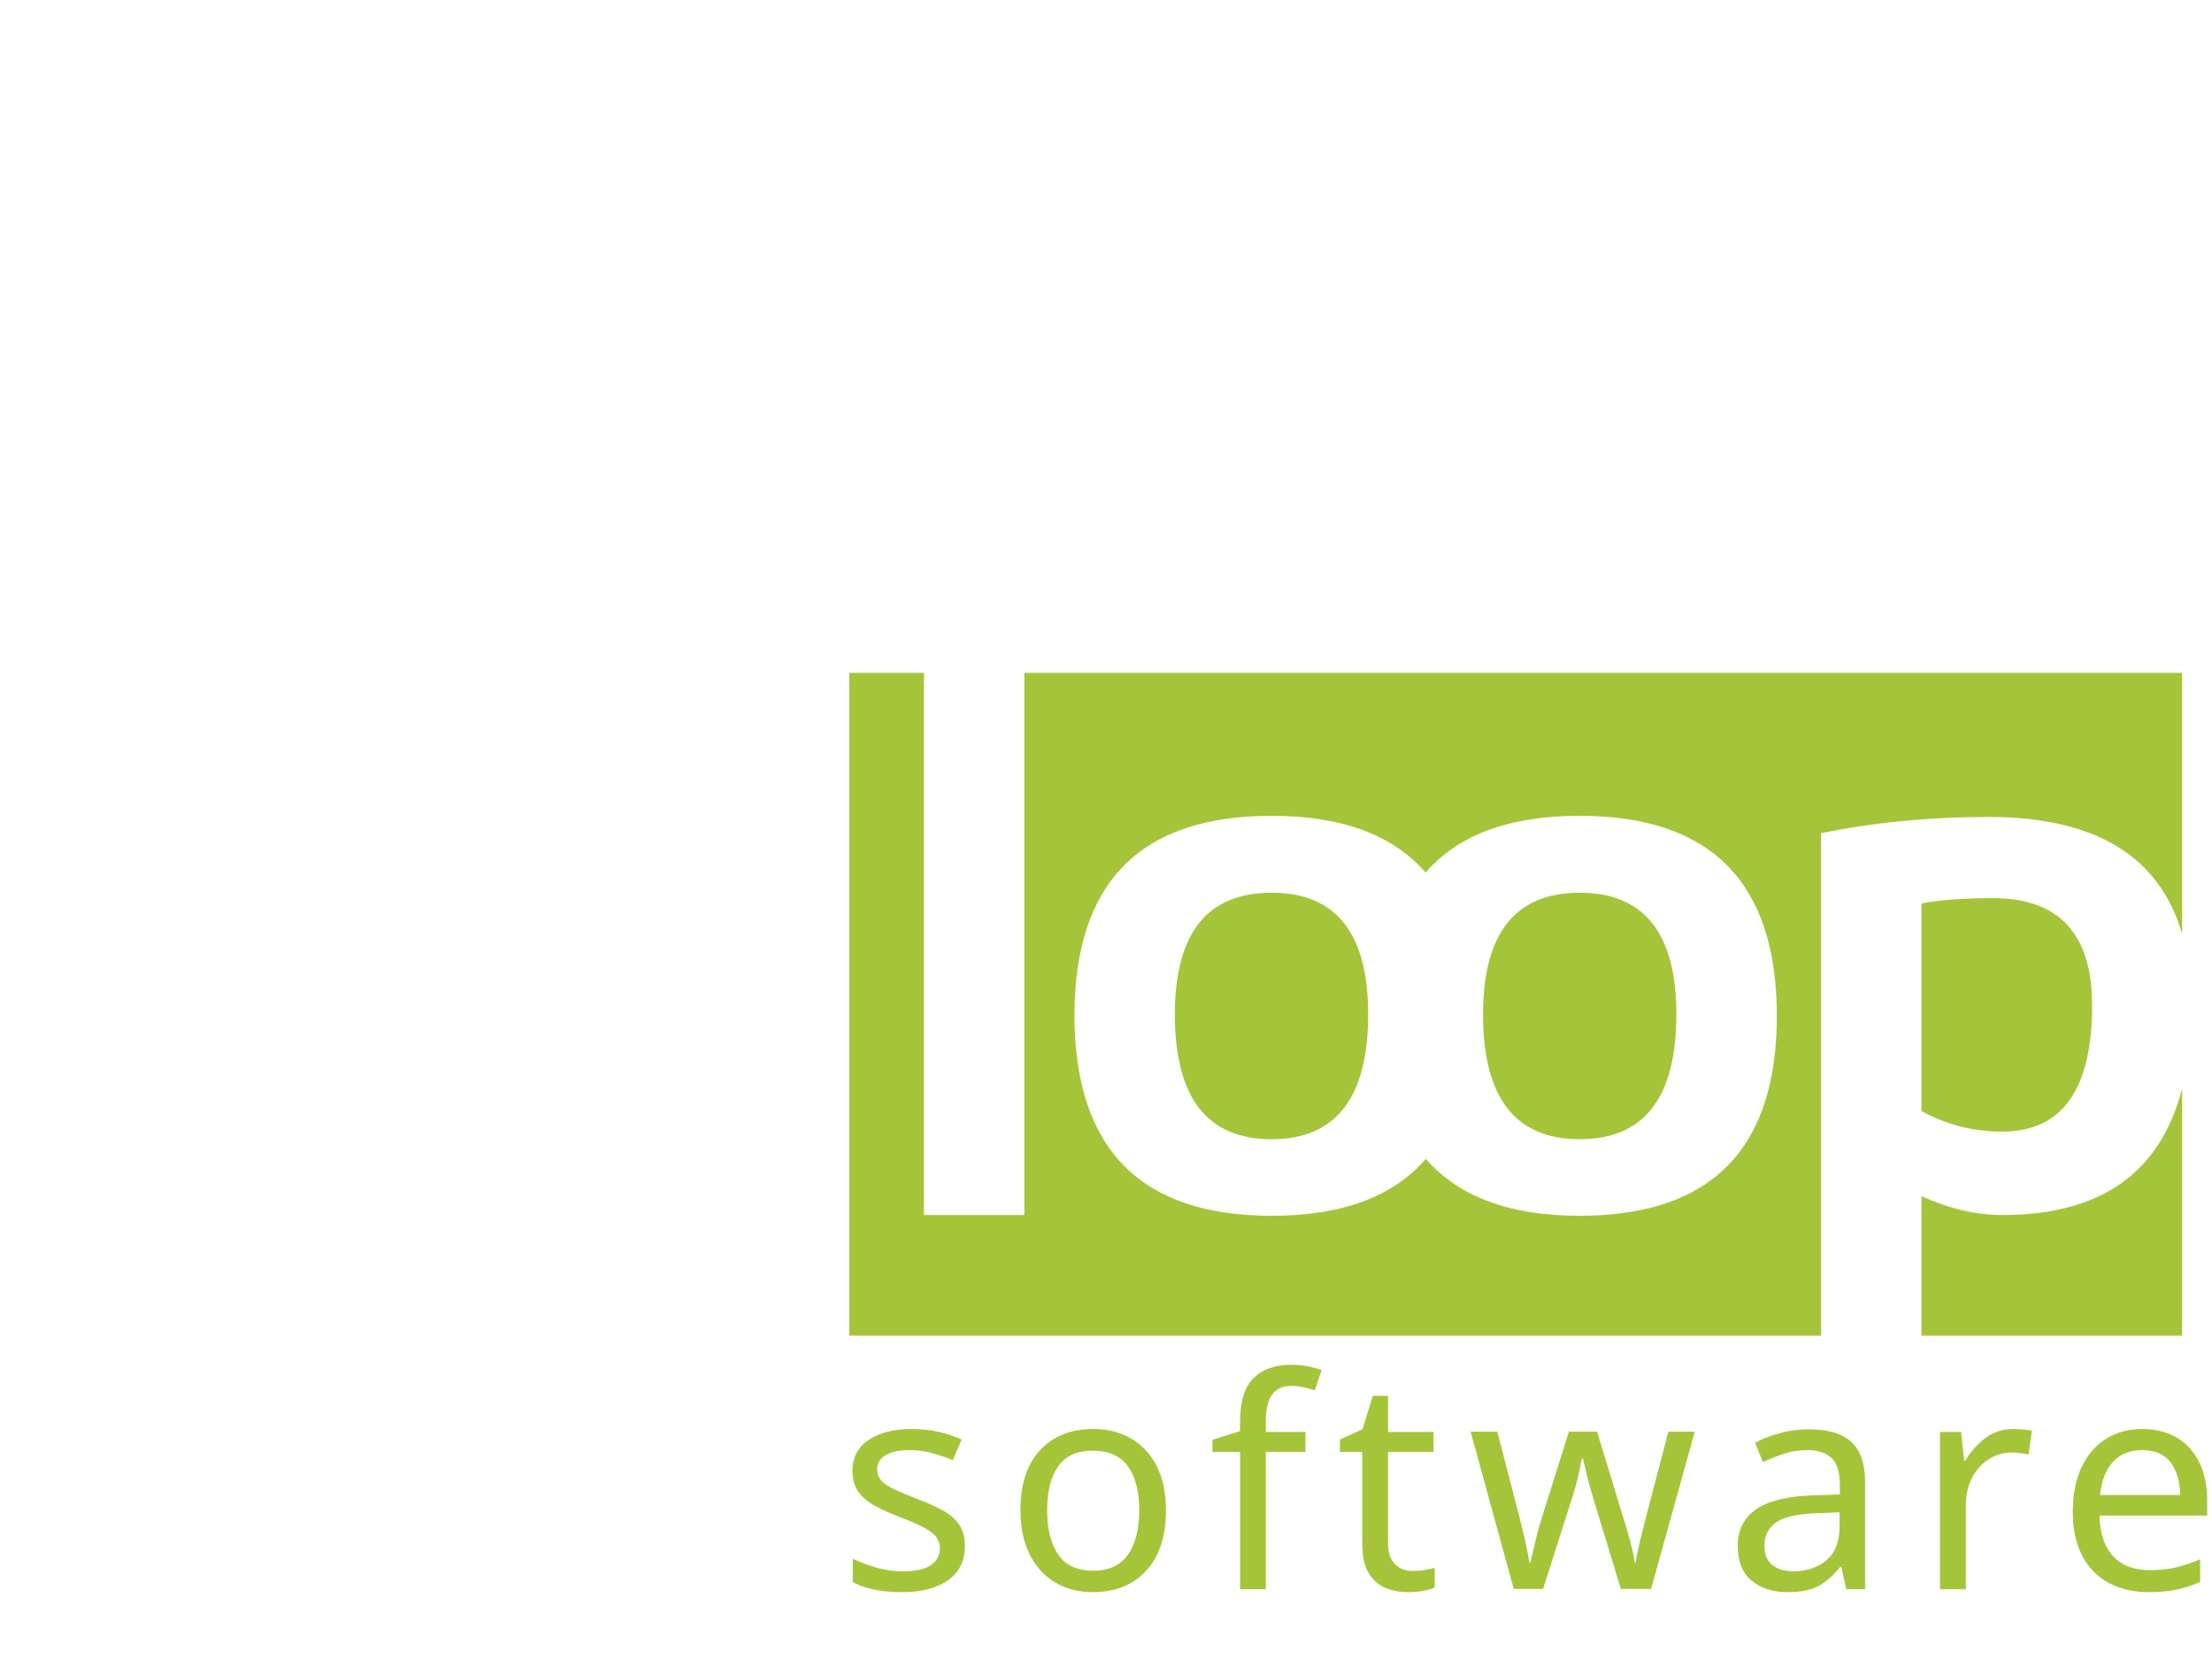
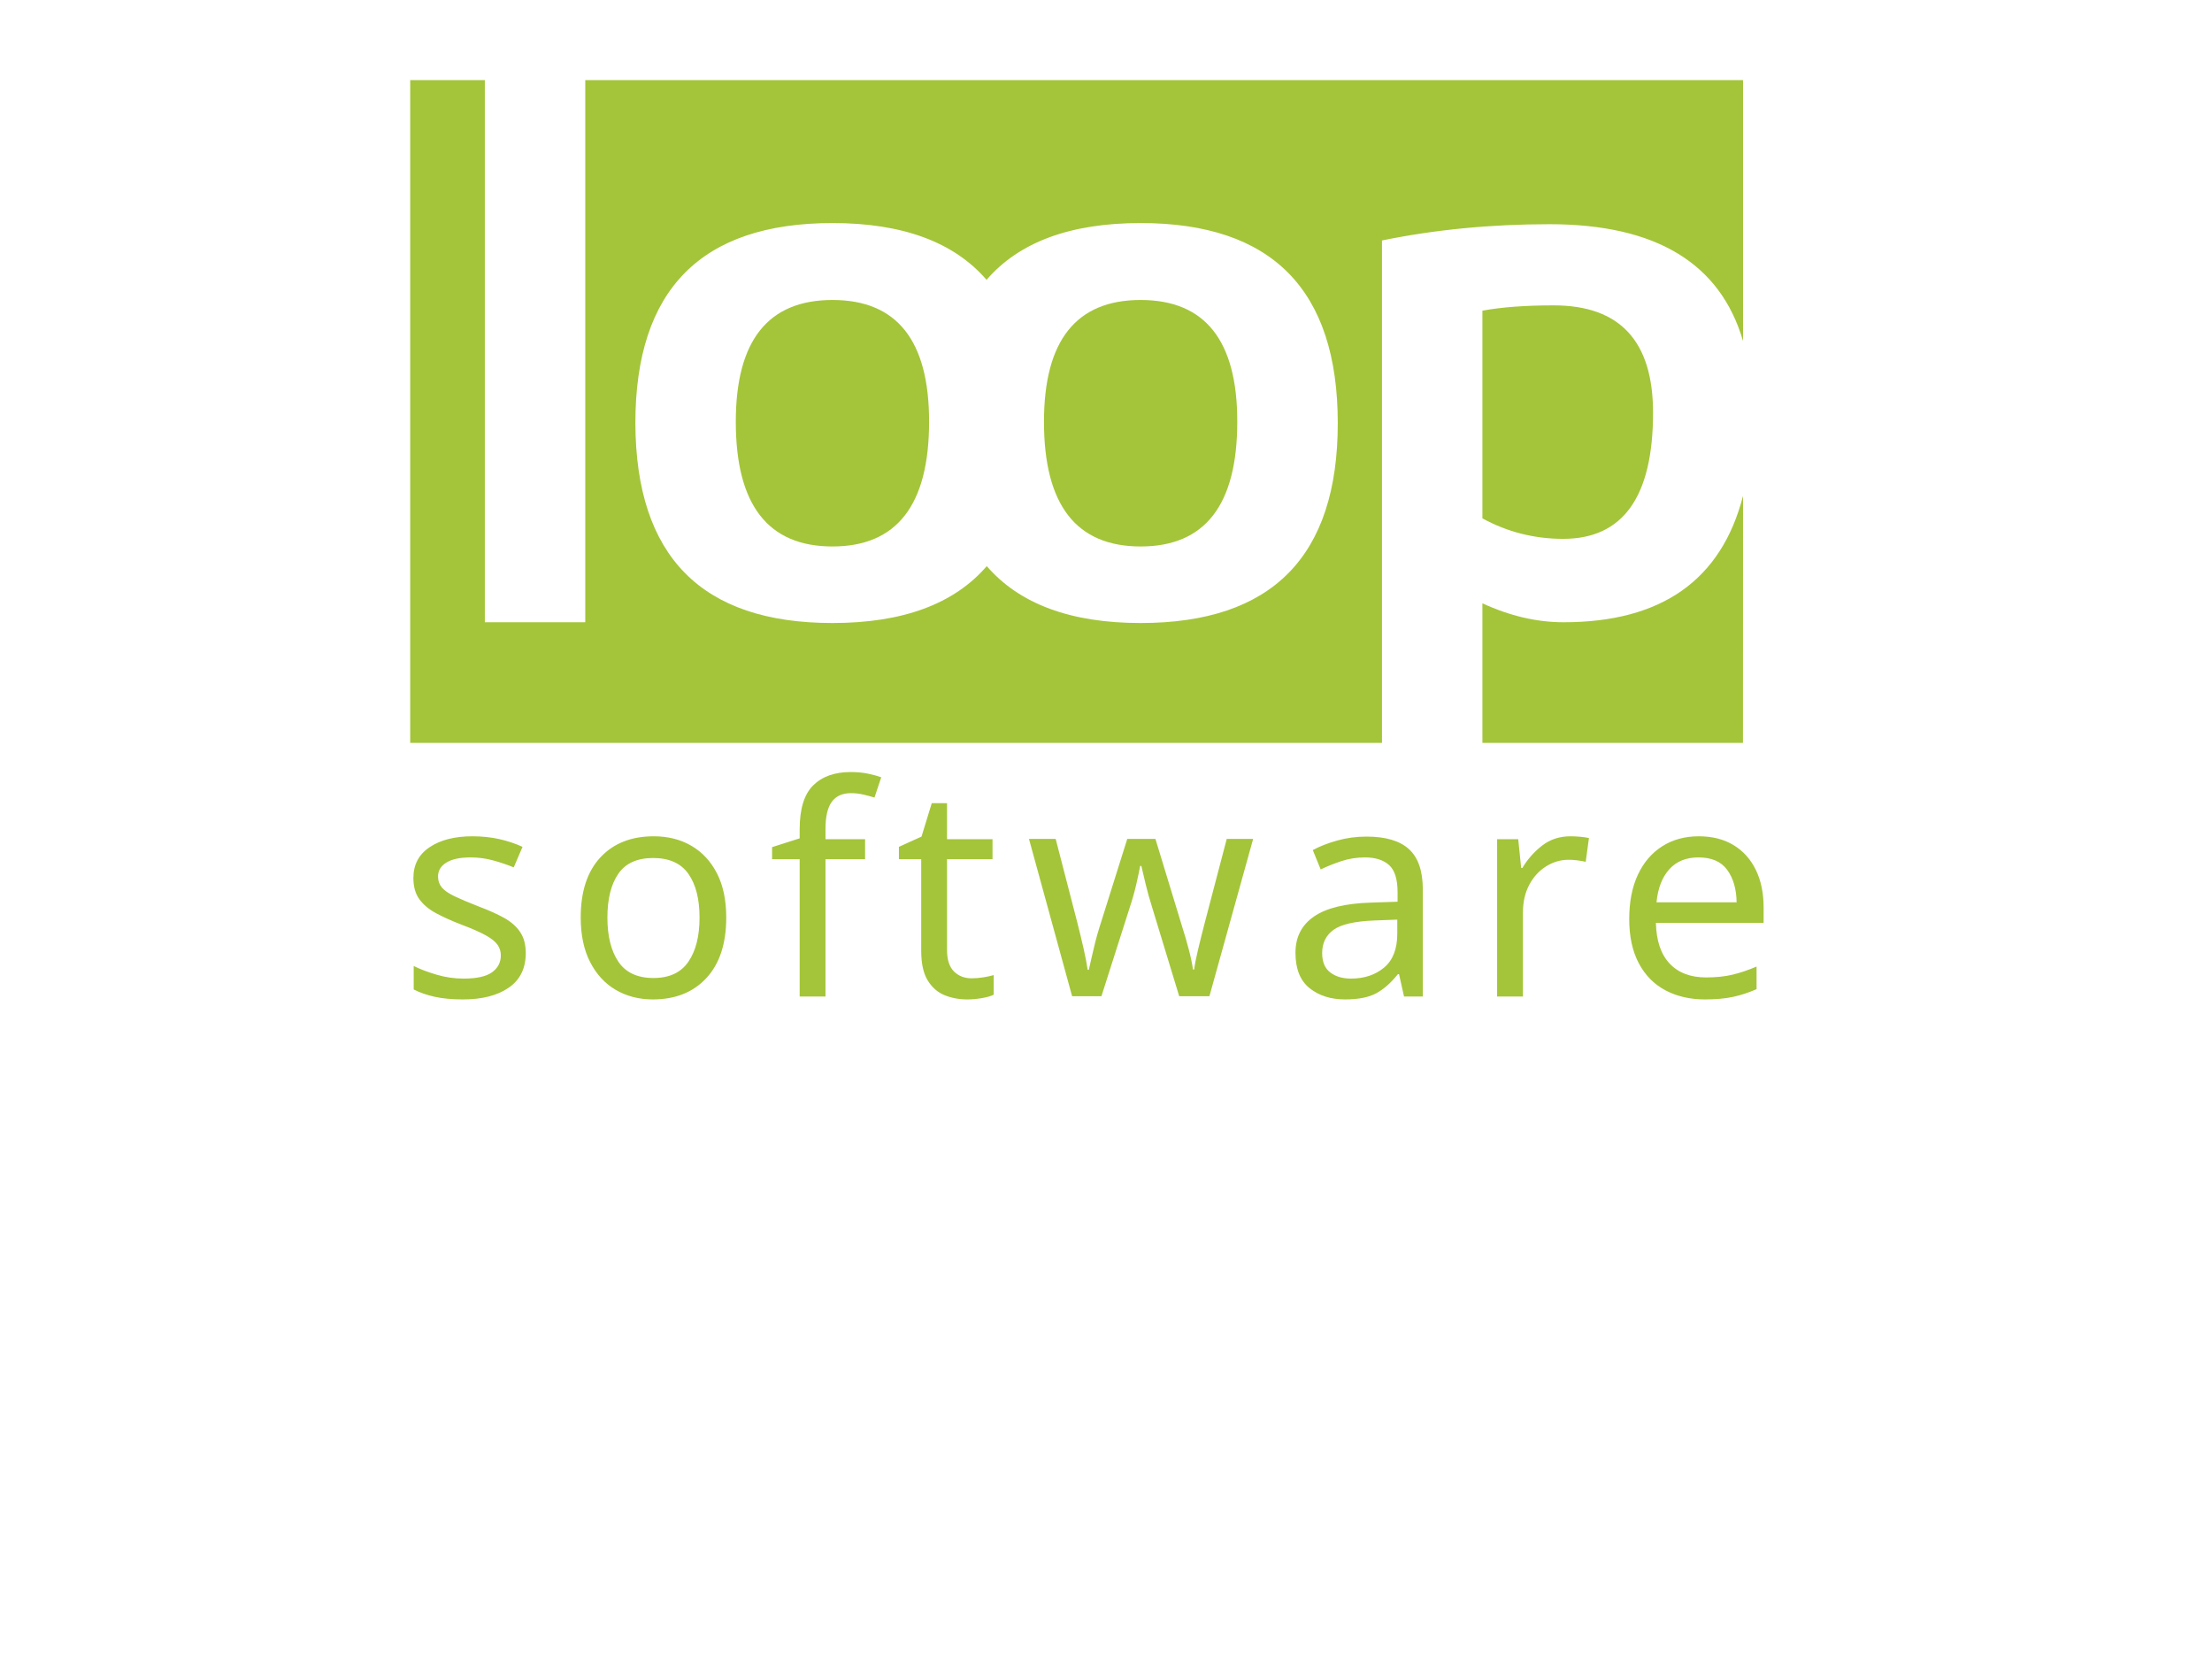
<svg xmlns="http://www.w3.org/2000/svg" version="1.1" id="Layer_1" x="0px" y="0px" viewBox="0 0 3456 2592" style="enable-background:new 0 0 3456 2592;" xml:space="preserve">
  <style type="text/css">
	.st0{fill:#A4C539;}
	.st1{font-family:'ArialMT';}
	.st2{font-size:458.42px;}
- 	.st3{letter-spacing:41;}
+ 	.st3{letter-spacing:40;}
</style>
  <g>
-     <text transform="matrix(1 0 0 1 1308.518 2482.963)" class="st0 st1 st2 st3">software</text>
+     <text transform="matrix(1 0 0 1 622.5001 1556.907)" class="st0 st1 st2 st3">software</text>
    <g>
-       <path class="st0" d="M1986.7,1394.8c-100.7,0-151.1,63.4-151.1,190.2c0,129.9,50.3,194.9,151,194.9c100.7,0,151-64.9,151-194.9    C2137.7,1458.2,2087.4,1394.8,1986.7,1394.8z" />
-       <path class="st0" d="M2468.1,1394.8c-100.7,0-151,63.4-151,190.2c0,129.9,50.3,194.9,151,194.9c100.7,0,151-64.9,151-194.9    C2619.2,1458.2,2568.8,1394.8,2468.1,1394.8z" />
-       <path class="st0" d="M3107,1276.4c166,0,266.7,60.8,302.3,182.5v-407.6H1600.4v847h-156.9v-847h-116.6v1035.5h1518.3v-785    C2927.7,1284.9,3015,1276.4,3107,1276.4z M2468.1,1899.5c-109.1,0-189.3-29.7-240.4-88.9c-51.1,59.3-131.4,88.9-241,88.9    c-204.6,0-307.2-104-308-312.2c0-208.5,102.7-312.7,308-312.7c109.4,0,189.6,29.6,240.7,88.7c51.1-59.2,131.3-88.7,240.7-88.7    c205.3,0,308,104.3,308,312.7C2776.1,1795.4,2673.4,1899.5,2468.1,1899.5z" />
-       <path class="st0" d="M3409.3,1700.8c-33.9,131.7-127.4,197.5-280.4,197.5c-41.9,0-84.1-9.9-126.8-29.6v218.1h407.1L3409.3,1700.8    L3409.3,1700.8z" />
-       <path class="st0" d="M3268.7,1570.8c0-111.7-51.8-167.6-155.2-167.6c-44.6,0-81.8,2.8-111.4,8.3V1736c39.1,21.3,81.1,32,126.2,32    C3221.9,1768,3268.7,1702.2,3268.7,1570.8z" />
+       <path class="st0" d="M1300.7,468.7c-100.7,0-151.1,63.4-151.1,190.2c0,129.9,50.3,194.9,151,194.9c100.7,0,151-64.9,151-194.9    C1451.7,532.1,1401.4,468.7,1300.7,468.7z" />
+       <path class="st0" d="M1782.1,468.7c-100.7,0-151,63.4-151,190.2c0,129.9,50.3,194.9,151,194.9s151-64.9,151-194.9    C1933.2,532.1,1882.8,468.7,1782.1,468.7z" />
+       <path class="st0" d="M2421,350.3c166,0,266.7,60.8,302.3,182.5V125.2H914.4v847H757.5v-847H640.9v1035.5h1518.3v-785    C2241.7,358.8,2329,350.3,2421,350.3z M1782.1,973.4c-109.1,0-189.3-29.7-240.4-88.9c-51.1,59.3-131.4,88.9-241,88.9    c-204.6,0-307.2-104-308-312.2c0-208.5,102.7-312.7,308-312.7c109.4,0,189.6,29.6,240.7,88.7c51.1-59.2,131.3-88.7,240.7-88.7    c205.3,0,308,104.3,308,312.7C2090.1,869.3,1987.4,973.4,1782.1,973.4z" />
+       <path class="st0" d="M2723.3,774.7c-33.9,131.7-127.4,197.5-280.4,197.5c-41.9,0-84.1-9.9-126.8-29.6v218.1h407.1L2723.3,774.7    L2723.3,774.7z" />
+       <path class="st0" d="M2582.7,644.7c0-111.7-51.8-167.6-155.2-167.6c-44.6,0-81.8,2.8-111.4,8.3v324.5c39.1,21.3,81.1,32,126.2,32    C2535.9,841.9,2582.7,776.1,2582.7,644.7z" />
    </g>
  </g>
</svg>
